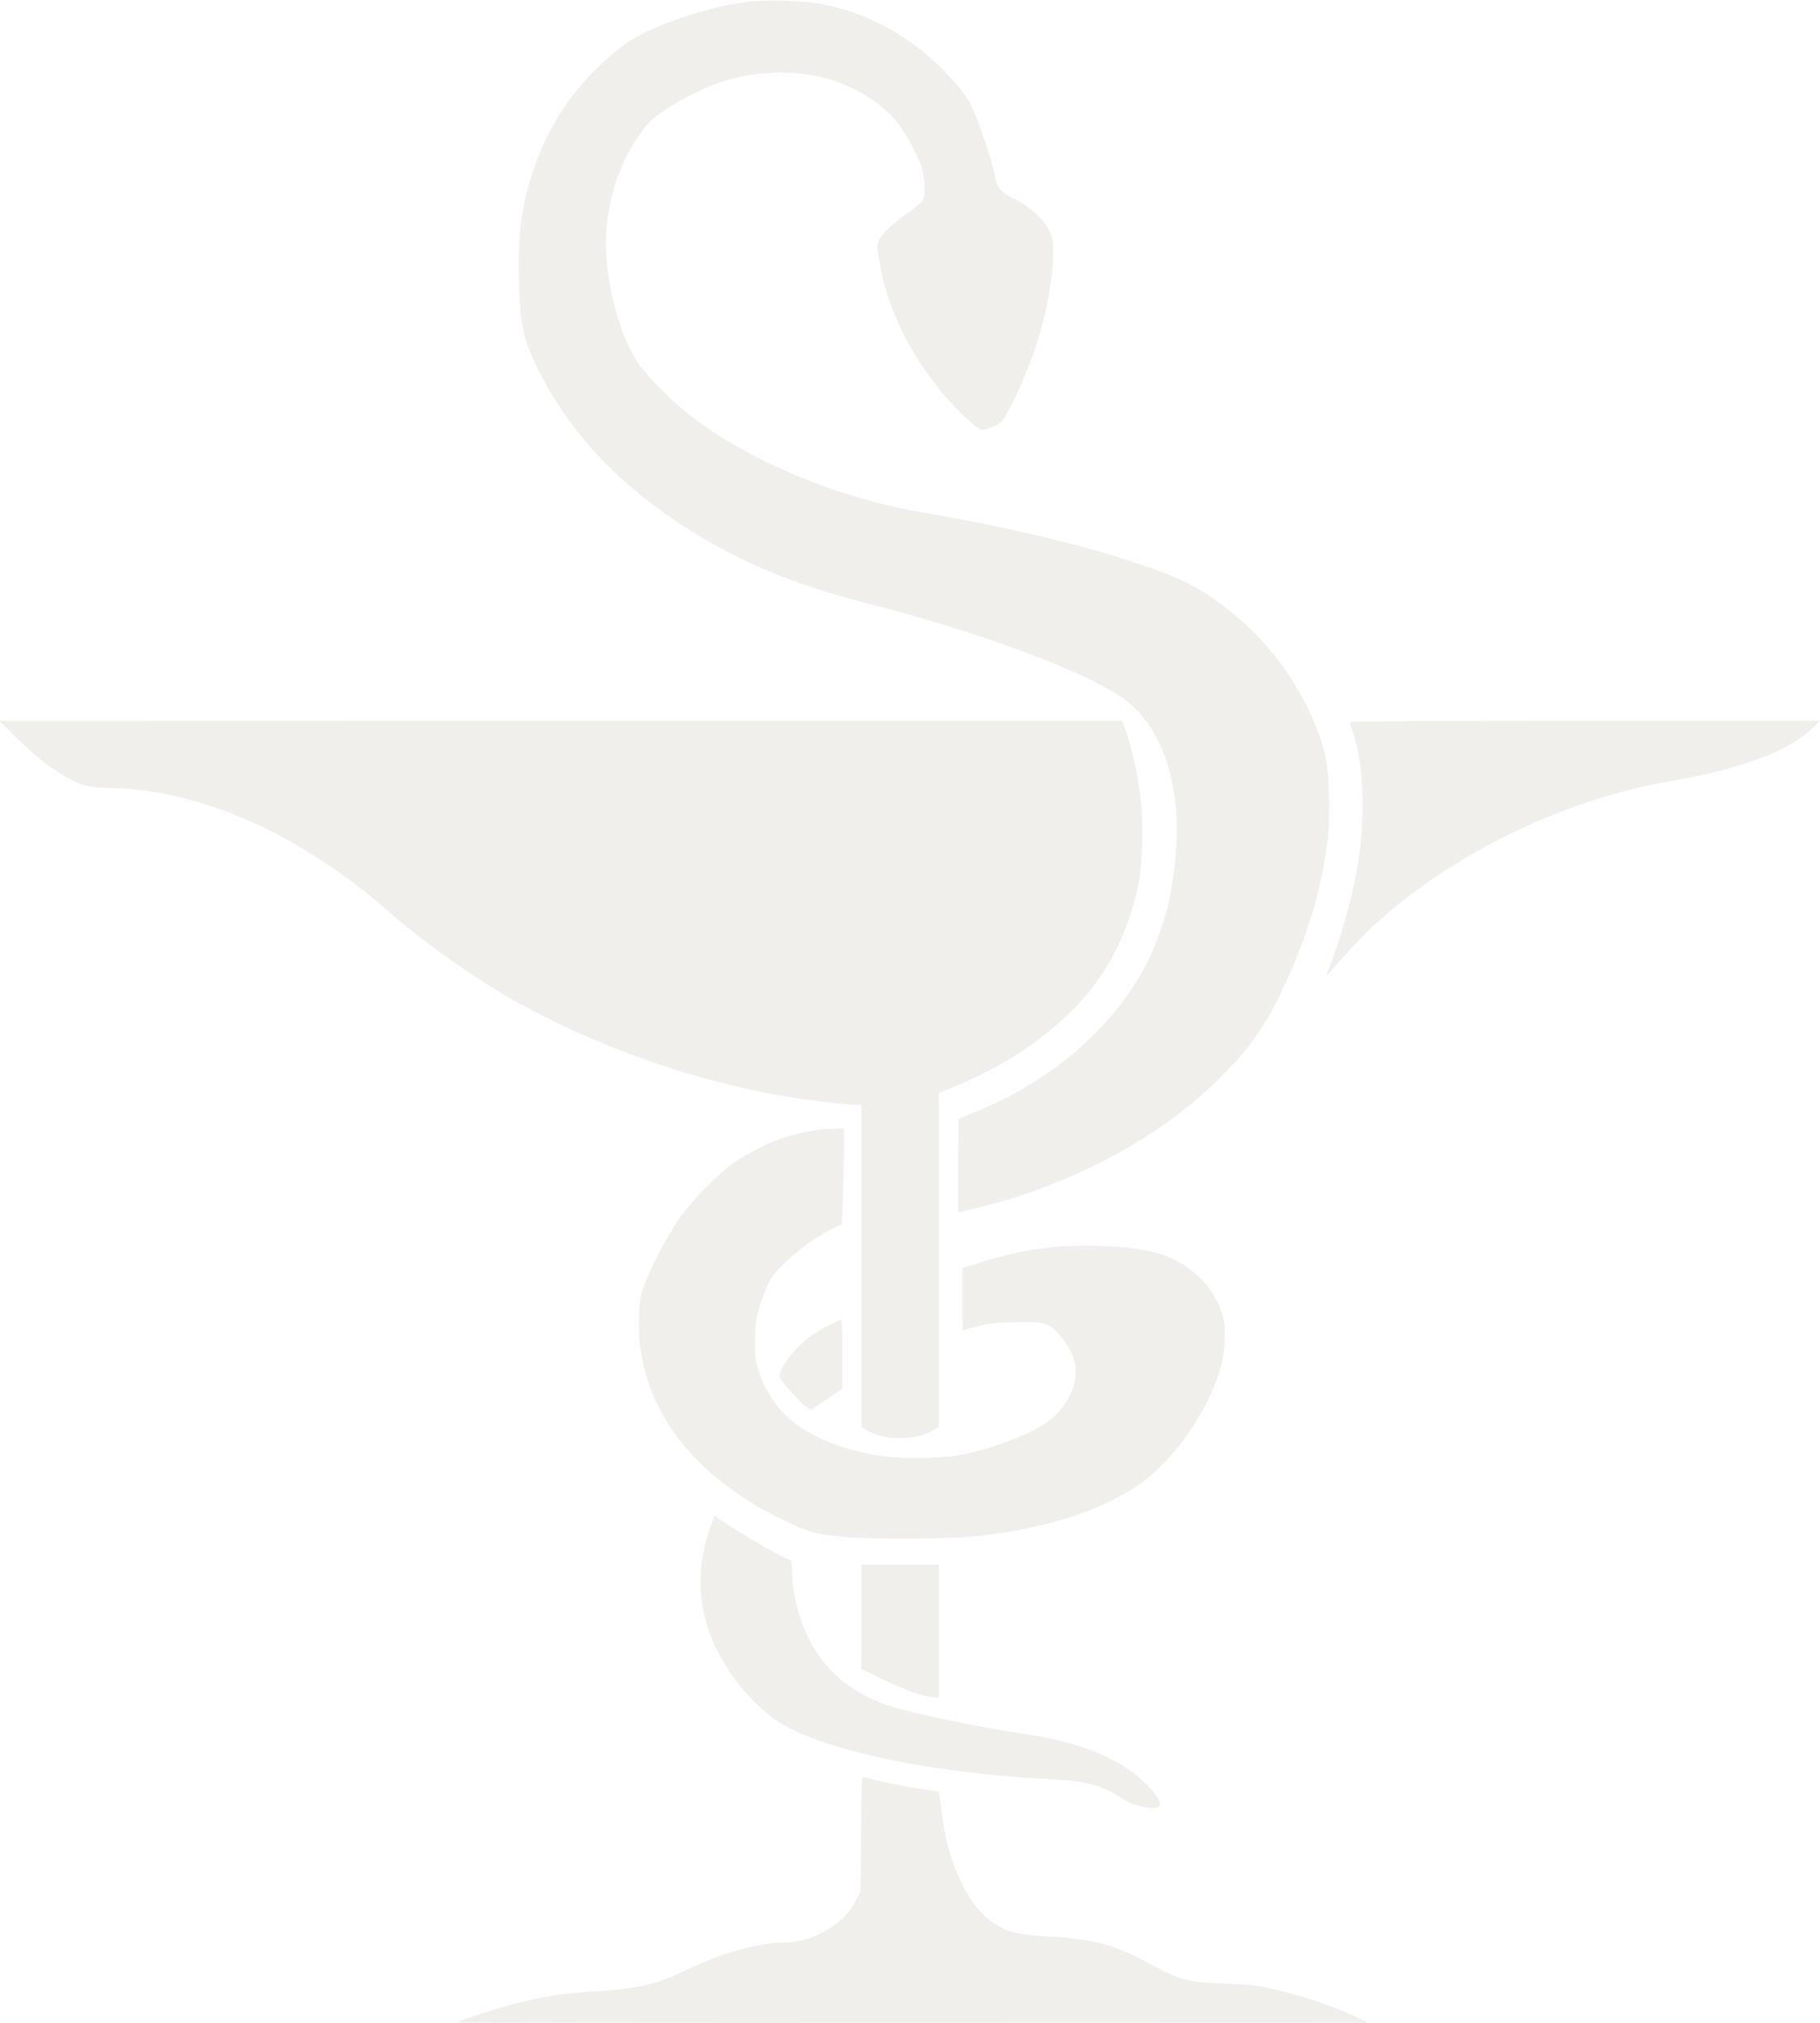
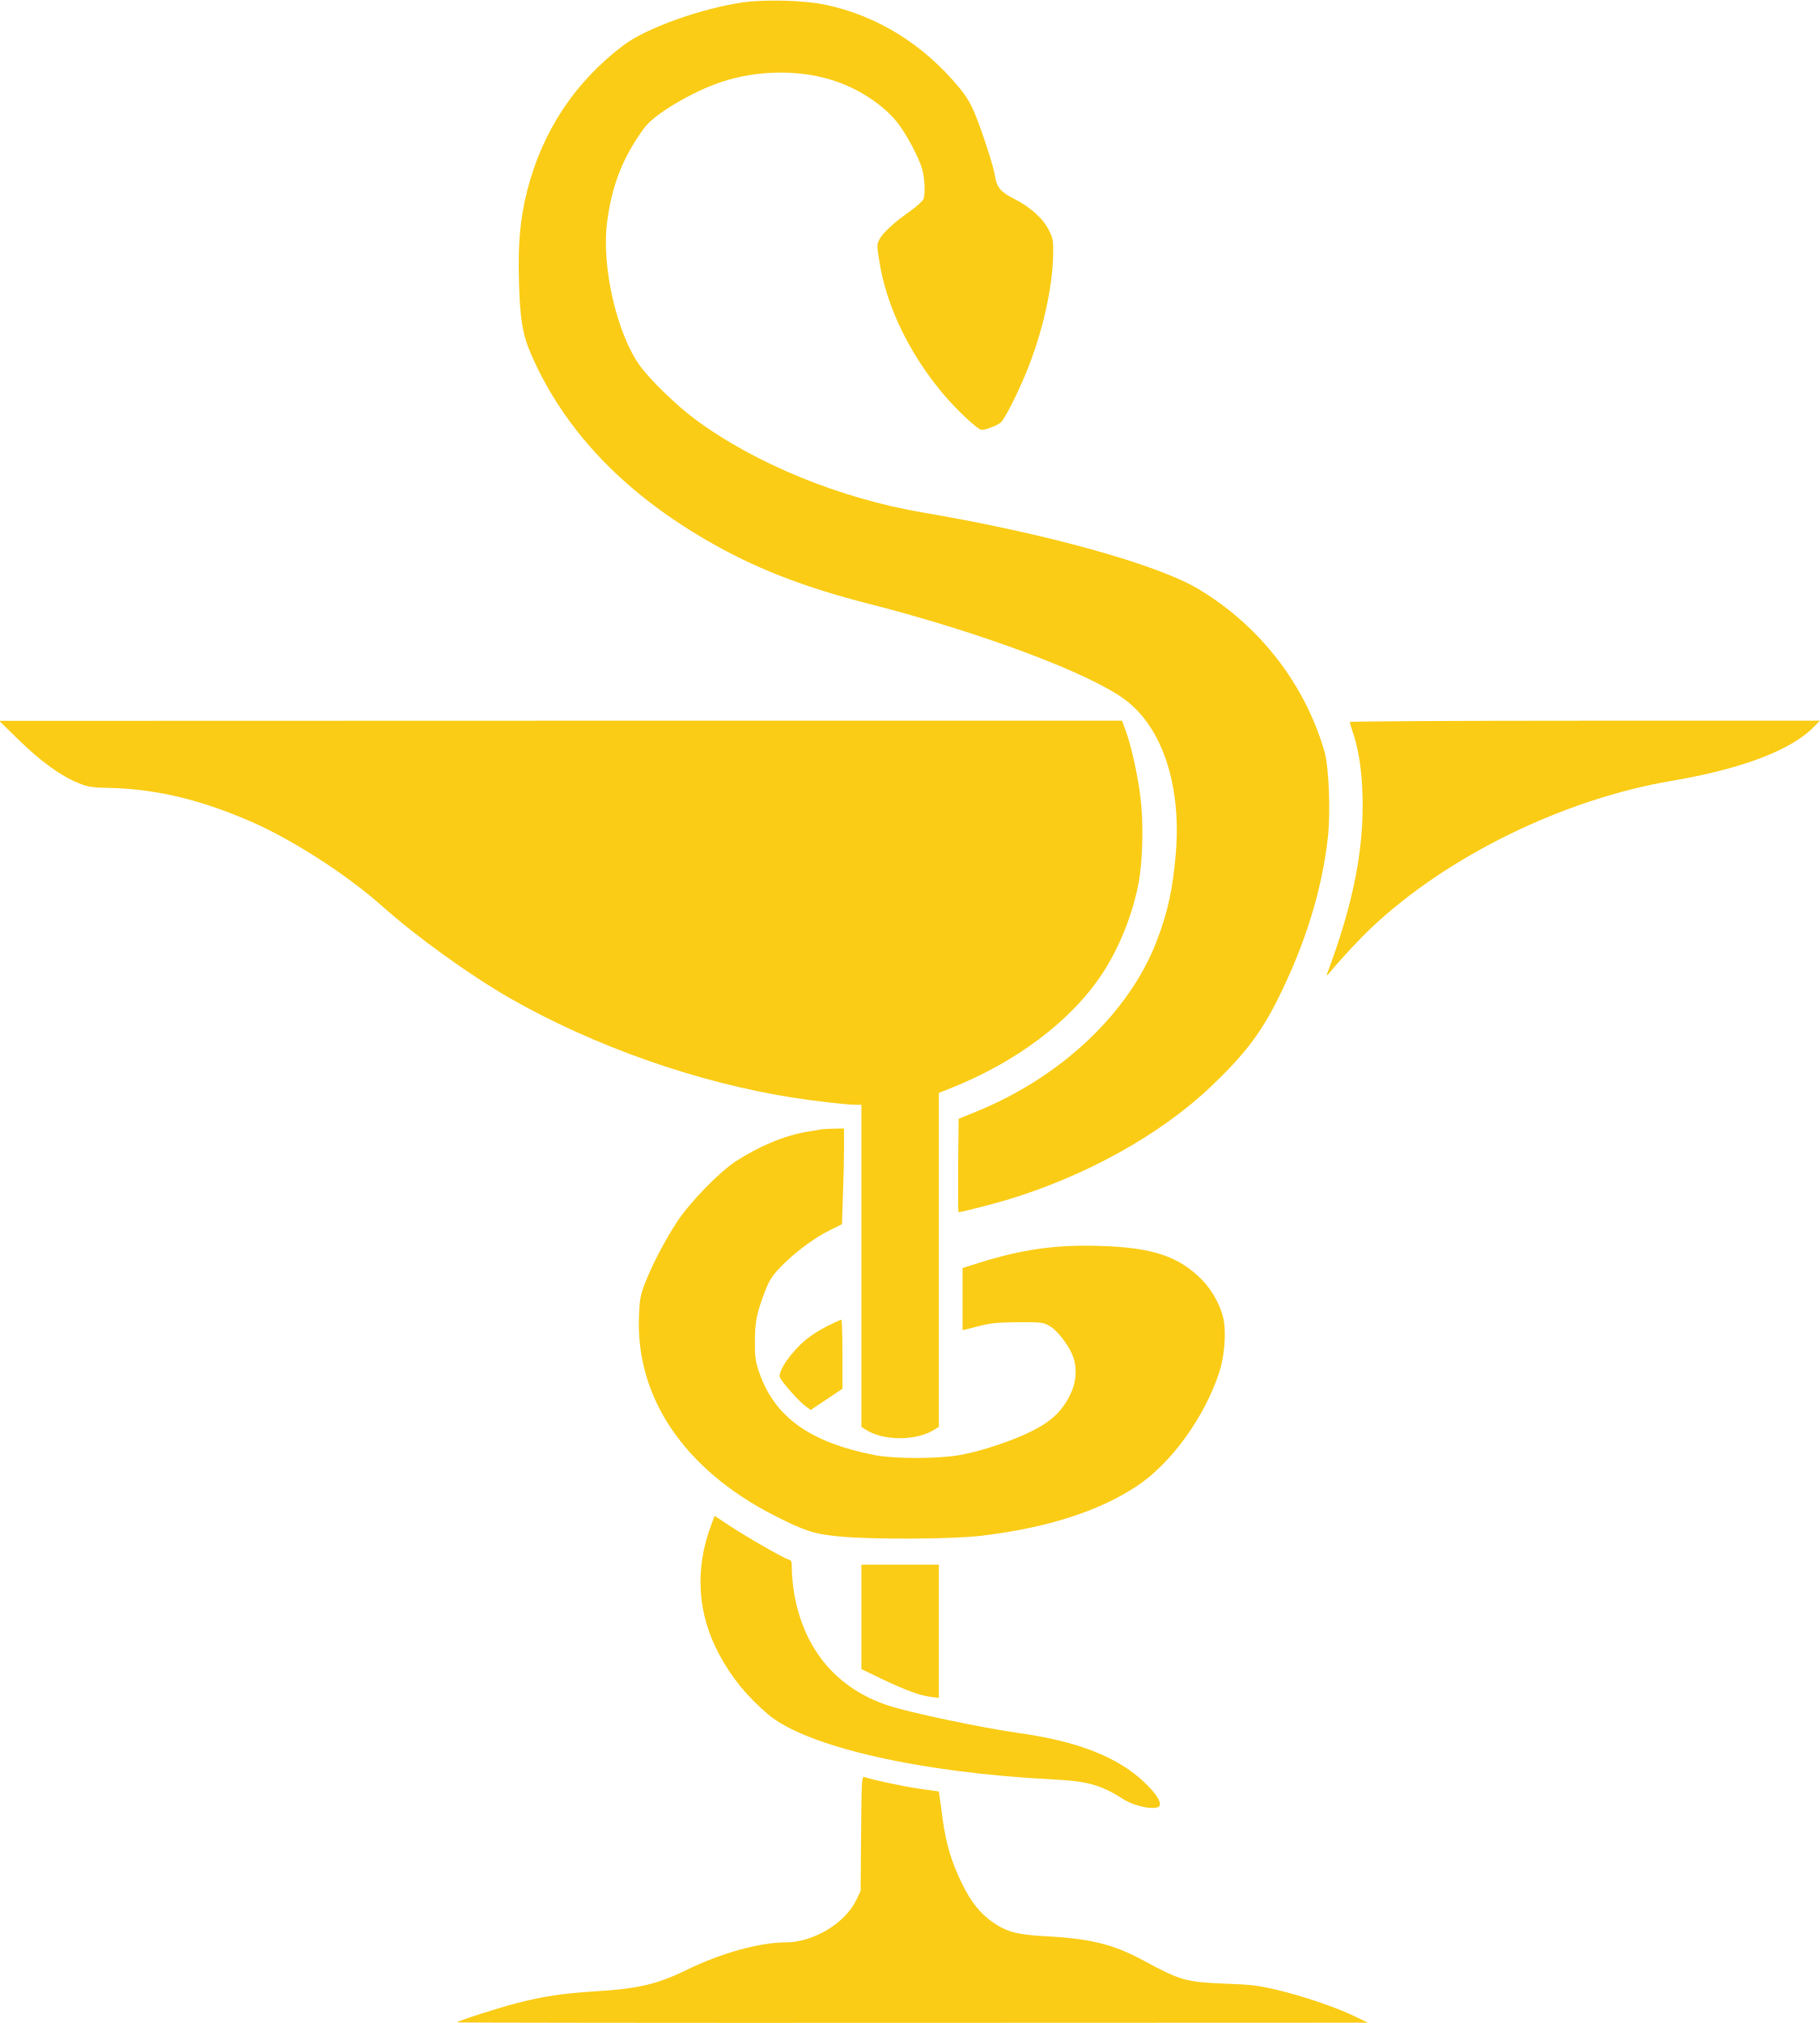
<svg xmlns="http://www.w3.org/2000/svg" version="1.0" width="1151pt" height="1280pt" viewBox="0 0 1151 1280" preserveAspectRatio="xMidYMid meet">
-   <g transform="translate(0,1280) scale(0.1,-0.1)" fill="#f0efeb" stroke="none">
+   <g transform="translate(0,1280) scale(0.1,-0.1)" fill="#FACC15" stroke="none">
    <path d="M4701 12785 c-265 -38 -613 -163 -756 -271 -309 -234 -513 -543 -610 -922 -43 -174 -58 -323 -52 -557 6 -249 22 -350 77 -476 204 -470 572 -863 1100 -1171 307 -180 618 -302 1051 -412 702 -180 1390 -438 1611 -606 232 -176 351 -537 318 -960 -19 -232 -51 -382 -124 -570 -175 -450 -602 -854 -1136 -1072 l-115 -47 -3 -295 c-1 -163 0 -296 2 -296 17 0 200 47 300 76 496 148 972 411 1292 714 213 202 318 338 427 555 174 348 280 689 318 1024 18 158 7 445 -20 541 -123 430 -411 802 -802 1035 -263 156 -967 351 -1734 481 -528 89 -1070 311 -1448 592 -115 85 -283 248 -347 336 -145 199 -244 622 -210 901 29 239 101 423 239 609 61 83 301 226 481 286 235 79 507 81 727 6 159 -54 315 -160 398 -271 55 -74 128 -211 149 -284 16 -55 21 -147 10 -188 -4 -13 -39 -46 -83 -77 -101 -71 -173 -136 -196 -179 -18 -34 -18 -38 -1 -144 45 -280 186 -574 397 -828 88 -106 226 -235 250 -235 27 0 101 29 122 48 23 20 101 173 156 306 104 250 171 542 174 756 2 85 -1 101 -26 152 -36 74 -118 148 -219 199 -87 44 -112 73 -123 146 -9 60 -75 264 -124 386 -30 74 -56 117 -105 176 -228 274 -518 452 -844 521 -131 28 -379 35 -521 15z" />
    <path d="M121 8116 c138 -134 264 -226 374 -270 63 -26 84 -29 215 -32 283 -8 563 -75 879 -213 264 -115 606 -336 831 -536 216 -193 555 -437 810 -583 532 -303 1177 -530 1780 -626 130 -21 346 -46 398 -46 l42 0 0 -1019 0 -1019 26 -17 c113 -74 326 -73 440 2 l24 15 0 1057 0 1056 73 29 c416 165 763 426 960 724 109 164 197 386 233 587 25 145 29 377 9 535 -18 144 -60 330 -95 423 l-21 57 -3552 0 -3552 -1 126 -123z" />
    <path d="M8540 8232 c0 -5 9 -34 19 -65 31 -90 52 -208 59 -341 20 -362 -47 -722 -223 -1191 -4 -11 6 -4 21 15 68 83 187 211 264 283 481 453 1217 812 1900 927 441 75 757 195 899 344 l35 36 -1487 0 c-818 0 -1487 -4 -1487 -8z" />
    <path d="M5200 5655 c-8 -2 -49 -9 -90 -15 -143 -24 -304 -90 -455 -188 -104 -68 -288 -257 -369 -379 -77 -117 -159 -273 -206 -394 -28 -72 -33 -101 -37 -199 -24 -519 284 -976 854 -1268 192 -98 253 -118 408 -133 207 -21 720 -18 905 4 415 50 743 155 984 315 217 144 429 438 521 722 33 103 44 252 25 338 -17 80 -72 180 -133 242 -148 152 -318 208 -658 217 -268 8 -478 -22 -738 -102 l-121 -38 0 -197 0 -197 98 25 c81 21 122 25 252 26 141 1 159 -1 196 -21 47 -25 113 -107 146 -179 34 -76 31 -171 -9 -254 -48 -102 -114 -167 -231 -228 -120 -63 -327 -133 -467 -158 -137 -25 -415 -25 -540 -1 -410 80 -634 241 -731 522 -24 69 -28 96 -28 195 0 125 11 181 65 322 27 69 44 95 98 152 86 89 214 185 311 232 l77 38 6 180 c4 98 7 235 7 303 l0 123 -62 -1 c-35 -1 -70 -3 -78 -4z" />
    <path d="M5235 4410 c-44 -22 -103 -59 -131 -82 -96 -79 -181 -200 -170 -241 6 -25 122 -156 166 -187 l29 -21 101 67 100 67 0 219 c0 120 -3 218 -7 218 -5 0 -44 -18 -88 -40z" />
    <path d="M4500 3152 c-106 -280 -88 -564 51 -821 78 -146 175 -264 307 -377 241 -206 967 -371 1807 -413 217 -11 300 -34 446 -127 77 -48 213 -71 226 -38 10 26 -26 80 -99 149 -168 159 -422 258 -794 310 -227 32 -681 127 -819 172 -328 106 -538 354 -600 708 -8 48 -15 116 -15 150 0 57 -2 63 -22 68 -30 8 -249 133 -370 212 l-97 64 -21 -57z" />
    <path d="M5450 2569 l0 -330 133 -64 c150 -71 240 -104 309 -112 l48 -6 0 422 0 421 -245 0 -245 0 0 -331z" />
    <path d="M5448 1198 l-3 -363 -29 -60 c-72 -146 -272 -265 -446 -265 -162 0 -405 -67 -617 -170 -196 -96 -313 -123 -592 -140 -204 -13 -323 -31 -494 -75 -117 -30 -365 -110 -376 -121 -2 -2 1294 -4 2880 -3 l2884 1 -90 43 c-113 55 -326 127 -492 166 -109 26 -157 32 -323 38 -247 10 -282 20 -513 145 -192 104 -337 140 -623 155 -180 10 -243 27 -332 88 -80 55 -137 126 -197 248 -64 131 -99 247 -121 404 -8 64 -17 130 -20 146 l-4 30 -122 17 c-102 15 -278 52 -350 74 -16 5 -17 -22 -20 -358z" />
  </g>
</svg>
